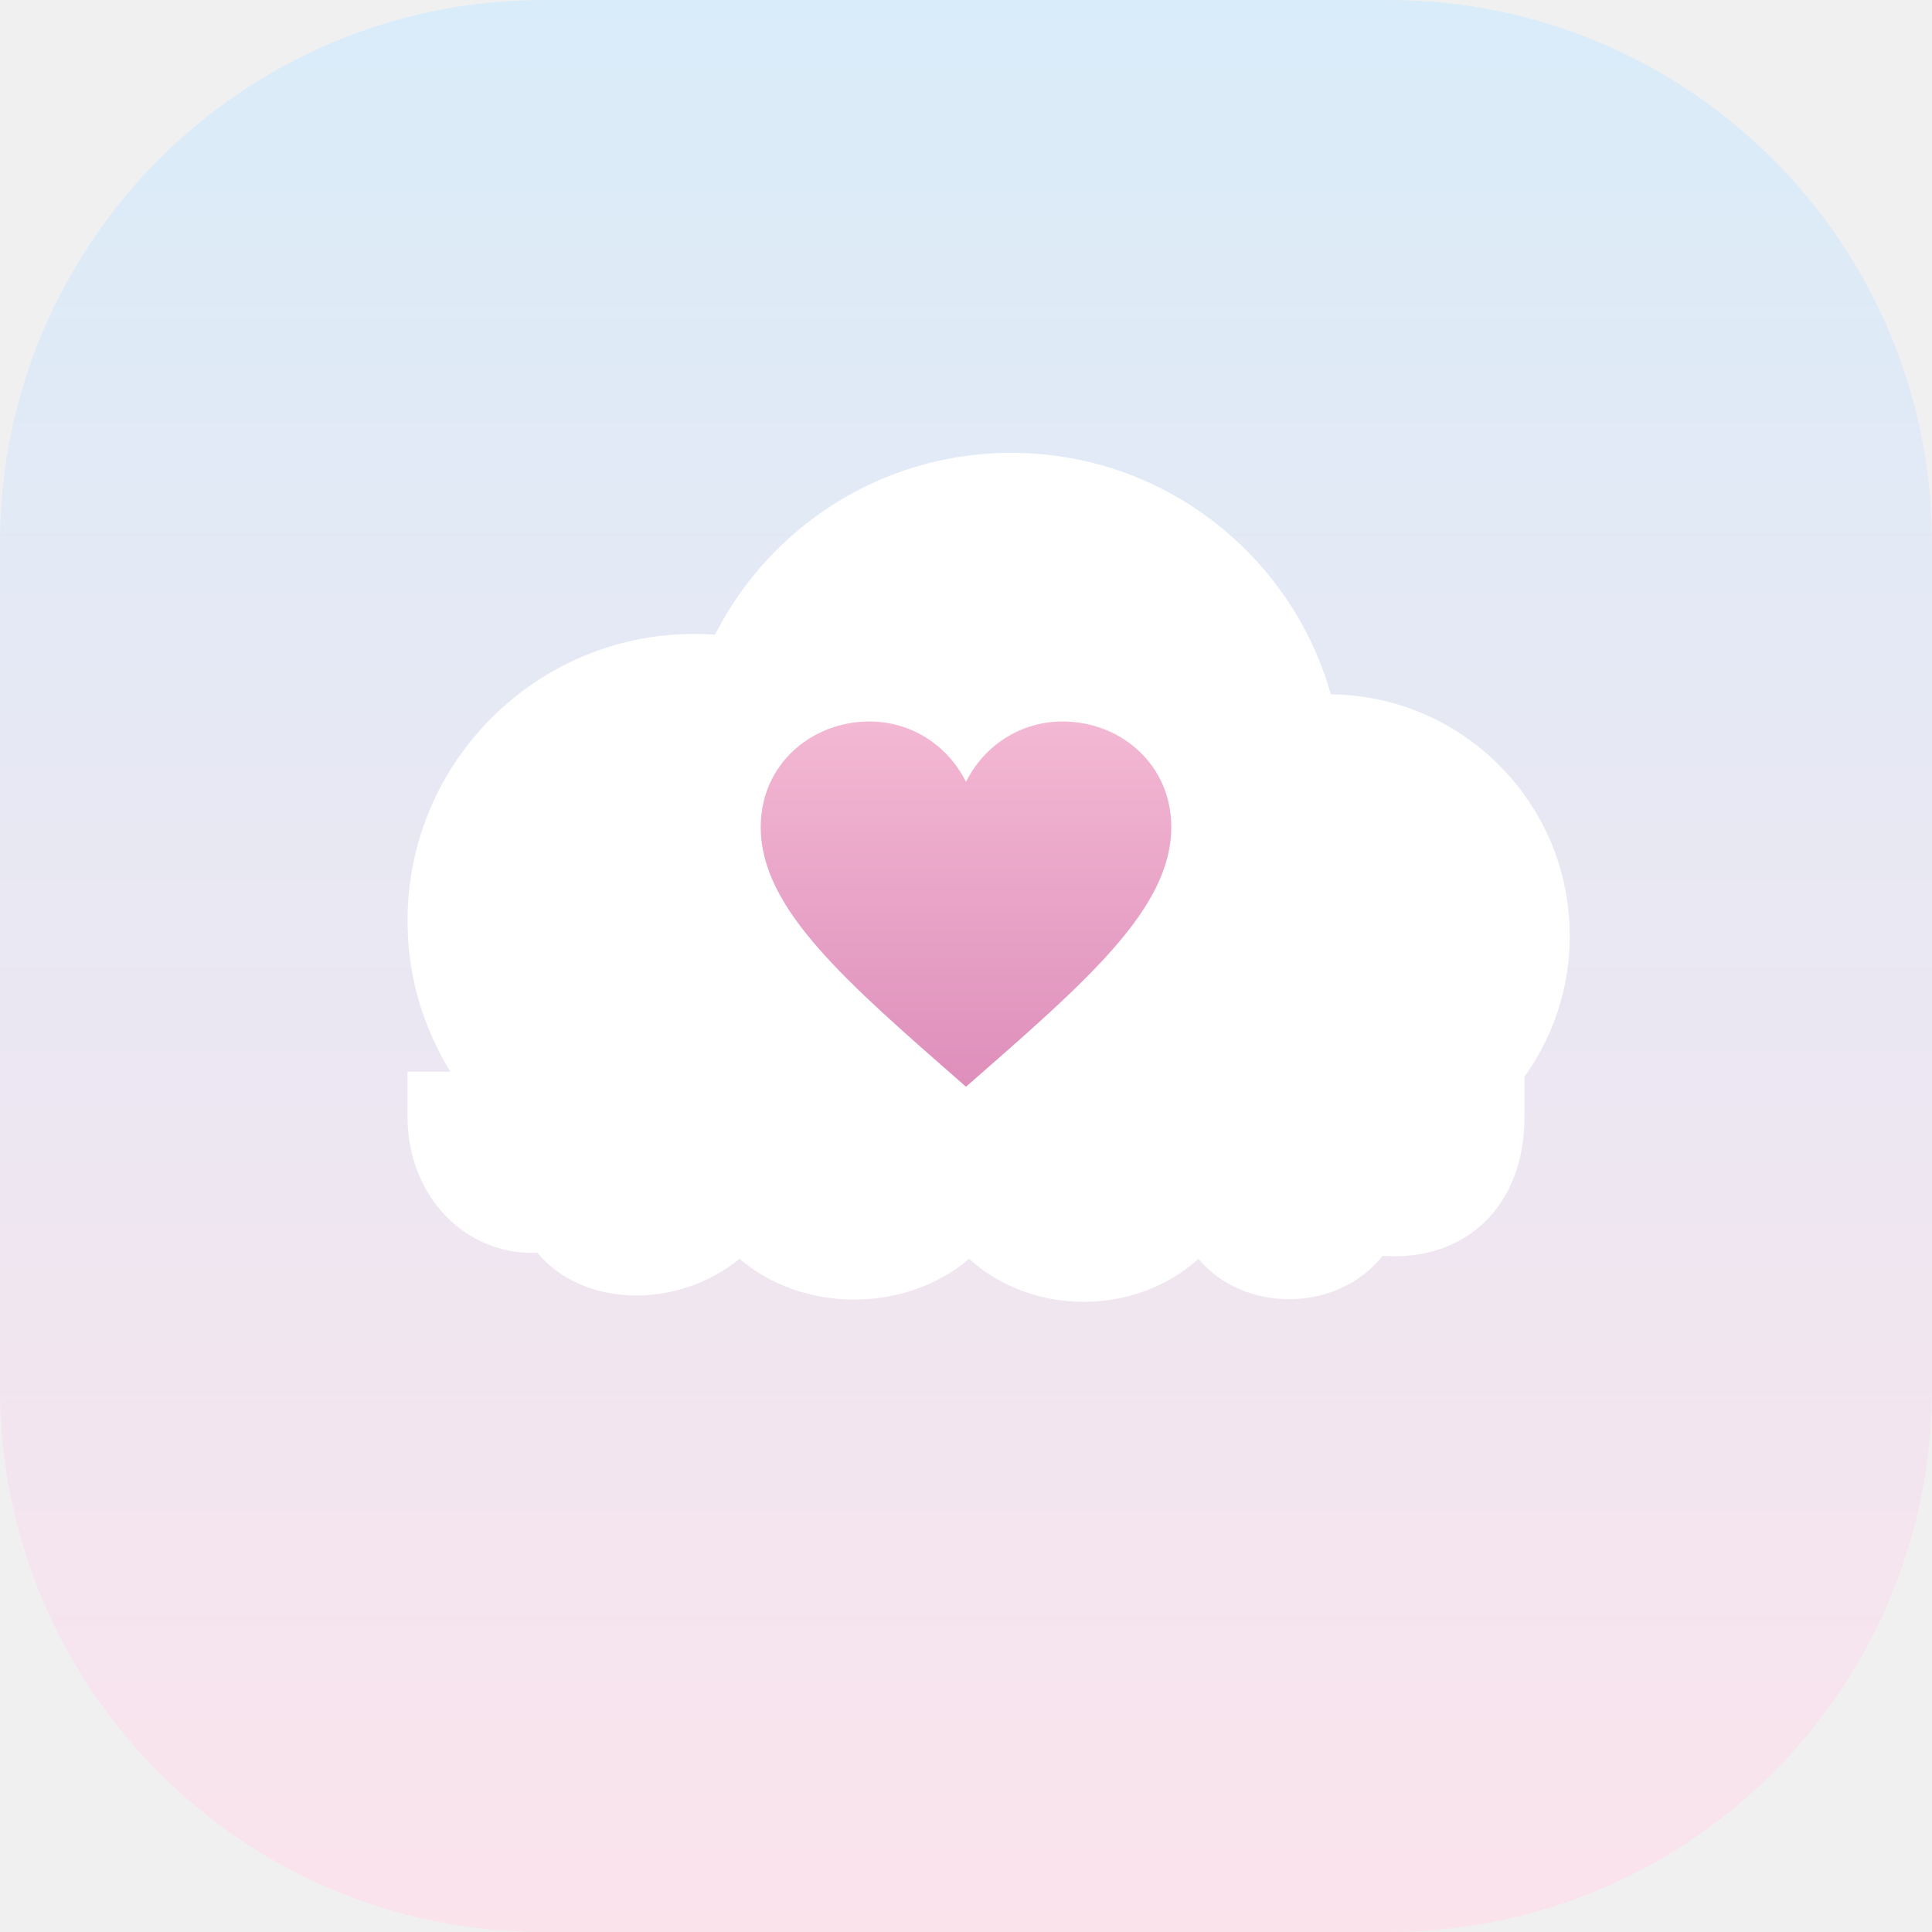
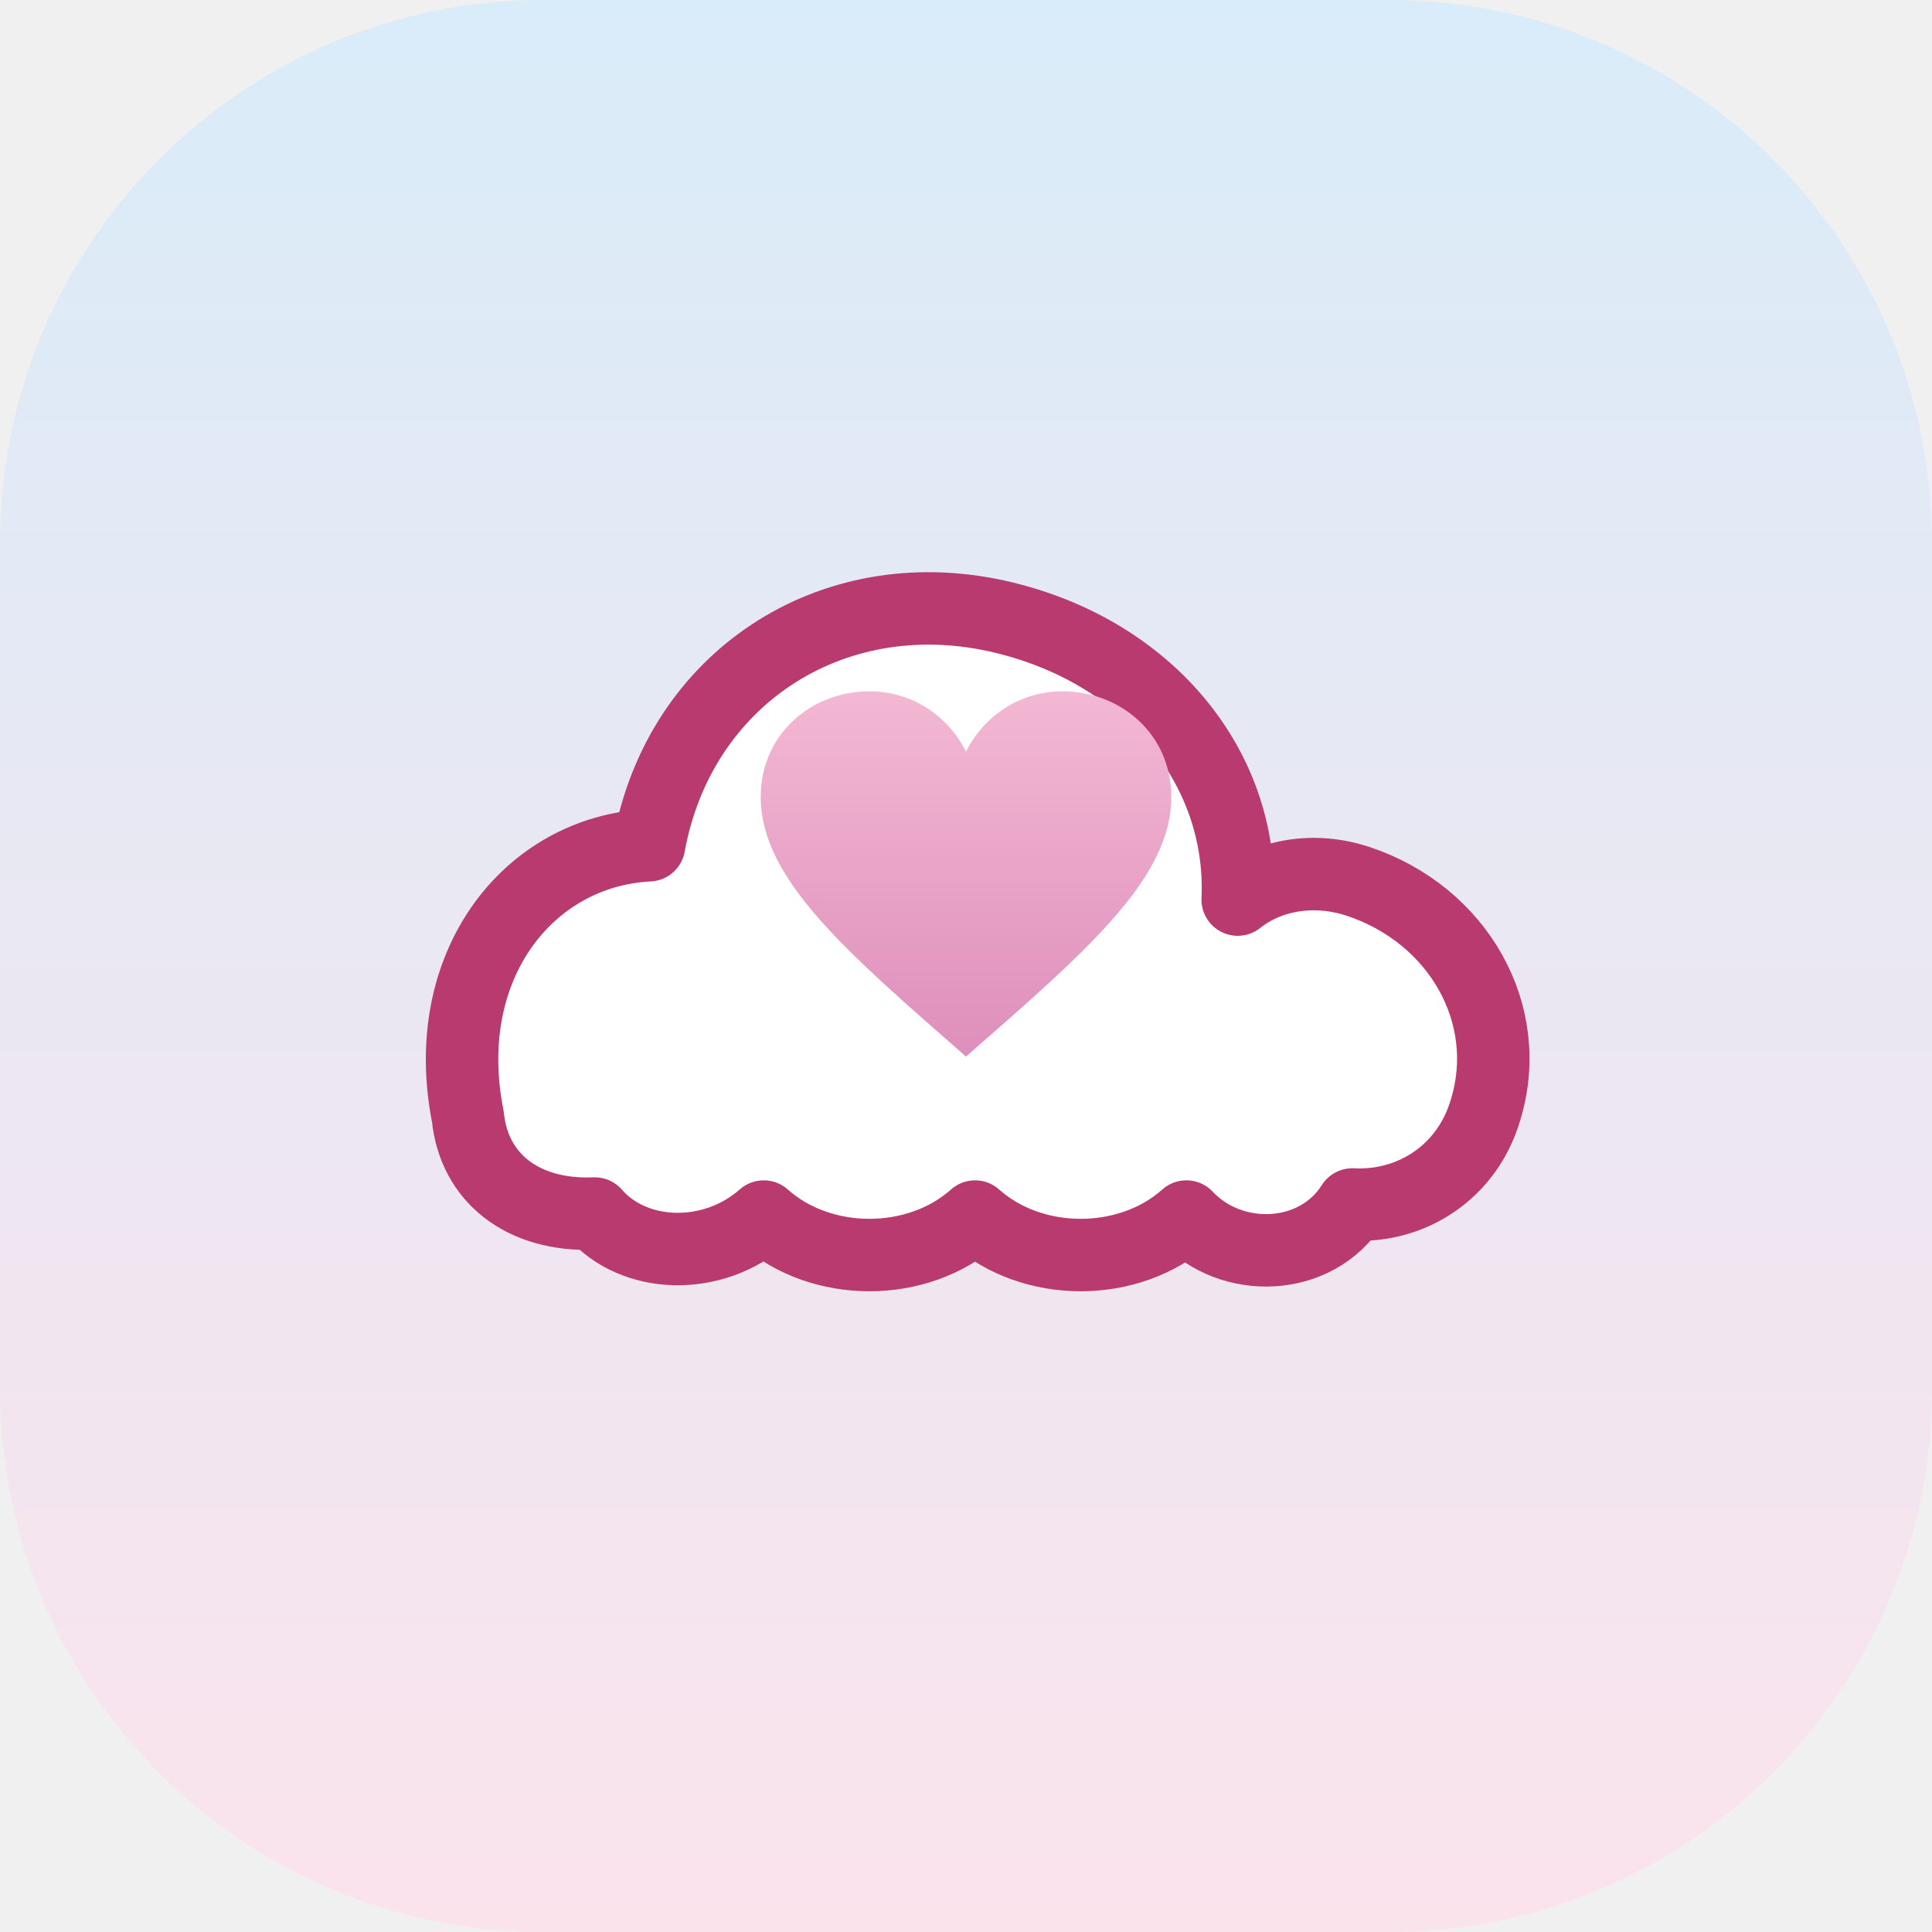
<svg xmlns="http://www.w3.org/2000/svg" viewBox="0 0 64 64">
  <defs>
    <linearGradient id="sky" x1="0" y1="0" x2="0" y2="1">
      <stop offset="0" stop-color="#D9ECF9" />
      <stop offset="1" stop-color="#FBE3EC" />
    </linearGradient>
    <linearGradient id="heart" x1="0" y1="0" x2="0" y2="1">
      <stop offset="0" stop-color="#F3B8D3" />
      <stop offset="1" stop-color="#DE8FBB" />
    </linearGradient>
  </defs>
  <rect width="64" height="64" rx="18" fill="url(#sky)" />
-   <g fill="#FFFFFF">
-     <circle cx="23" cy="30.5" r="9.5" />
-     <circle cx="33.5" cy="26" r="11" />
-     <circle cx="44" cy="31" r="8" />
-     <path d="M13.5 35.5 L50.5 35.5 L50.5 37 C50.5 40 48.5 41.8 45.8 41.6 C44.3 43.5 41.2 43.5 39.7 41.7 C37.6 43.6 34.2 43.6 32.1 41.7 C30 43.5 26.6 43.5 24.5 41.7 C22.4 43.4 19.3 43.3 17.8 41.5 C15.4 41.6 13.5 39.6 13.5 37 Z" />
-   </g>
-   <path d="M32 36C28 32.5 25.2 30.1 25.2 27.4c0-2.1 1.7-3.5 3.6-3.5 1.4 0 2.6.8 3.2 2 .6-1.2 1.8-2 3.2-2 1.9 0 3.6 1.4 3.6 3.5 0 2.7-2.8 5.1-6.8 8.6z" fill="url(#heart)" />
+   <path d="M15.5 37C14.5 32 17.5 28.2 21.5 28C22.5 22.5 27.5 19.2 33 20.4C38 21.5 41.2 25.4 41 29.8C42 29 43.5 28.7 45 29.2C48.3 30.3 50.2 33.6 49.2 36.8C48.6 38.8 46.8 40 44.8 39.9C43.6 41.8 40.8 41.9 39.3 40.3C37.4 42 34.2 42 32.3 40.3C30.4 42 27.2 42 25.3 40.3C23.6 41.8 21 41.7 19.7 40.2C17.3 40.3 15.7 39 15.5 37Z" fill="#FFFFFF" stroke="#B83A6F" stroke-width="2.4" stroke-linejoin="round" stroke-linecap="round" />
+   <path d="M32 35C28 31.5 25.2 29.1 25.2 26.4c0-2.1 1.7-3.5 3.6-3.5 1.4 0 2.6.8 3.2 2 .6-1.2 1.8-2 3.2-2 1.9 0 3.6 1.4 3.6 3.5 0 2.7-2.8 5.1-6.8 8.6z" fill="url(#heart)" />
</svg>
